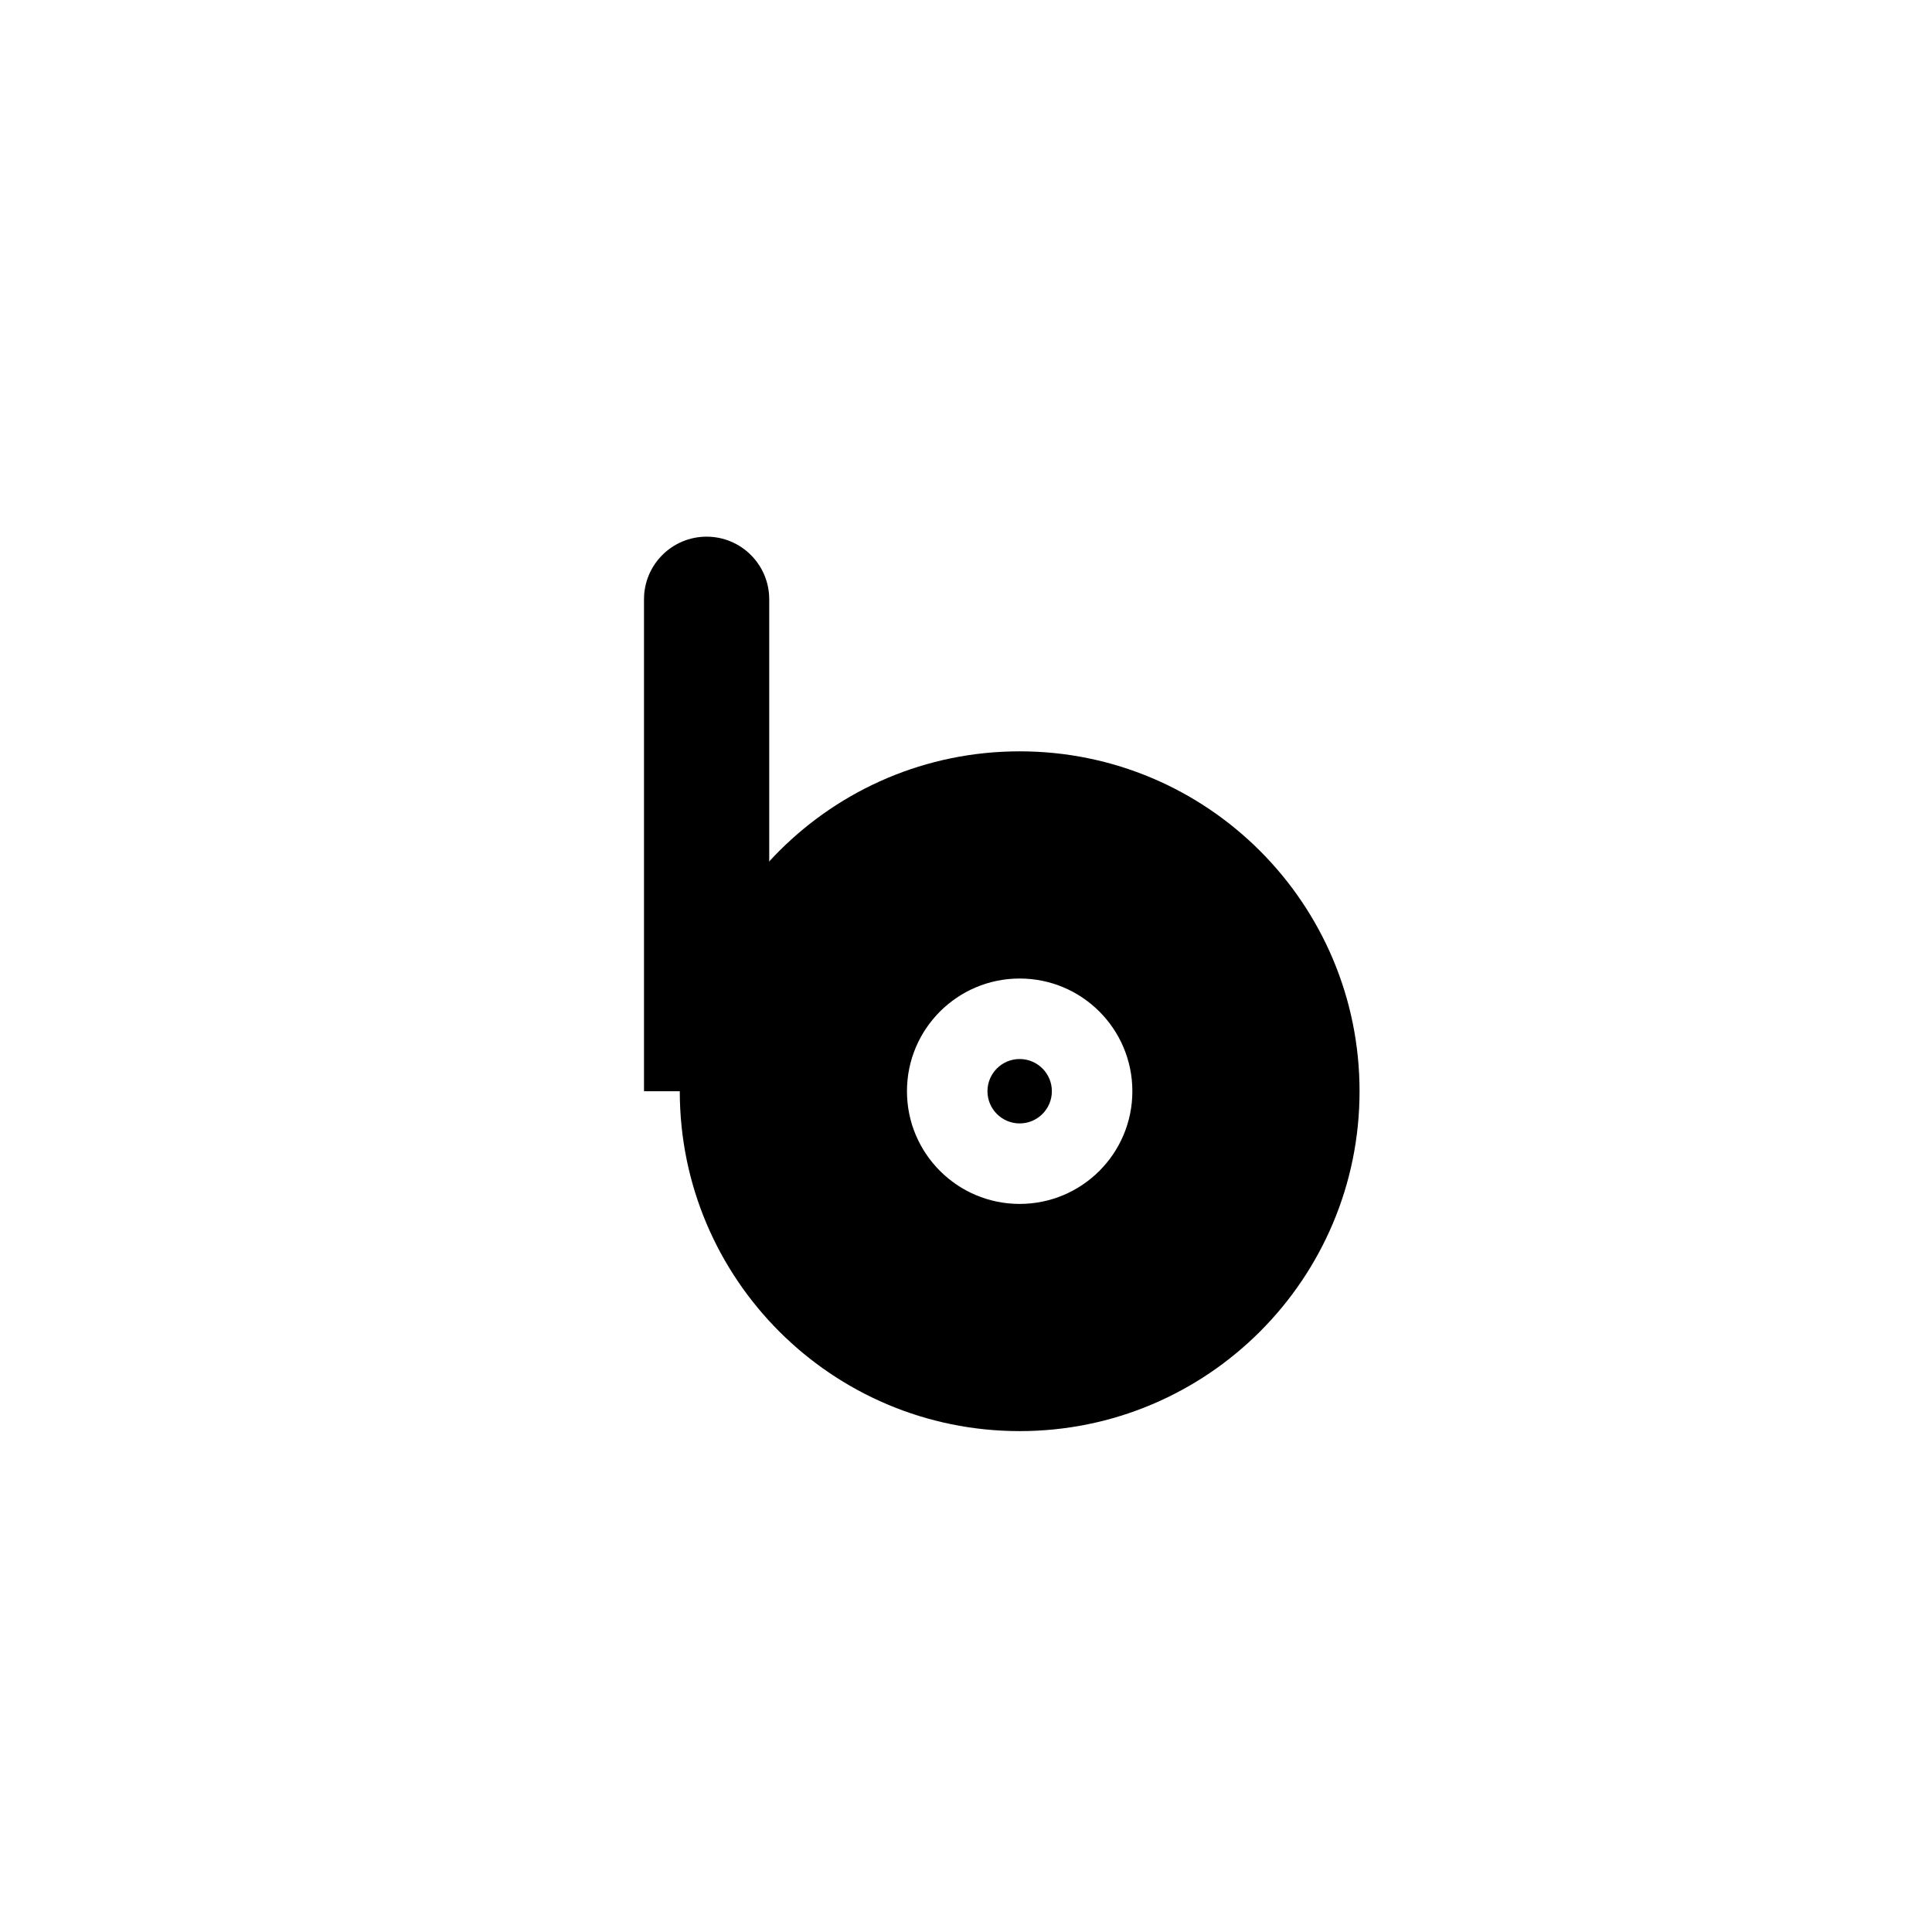
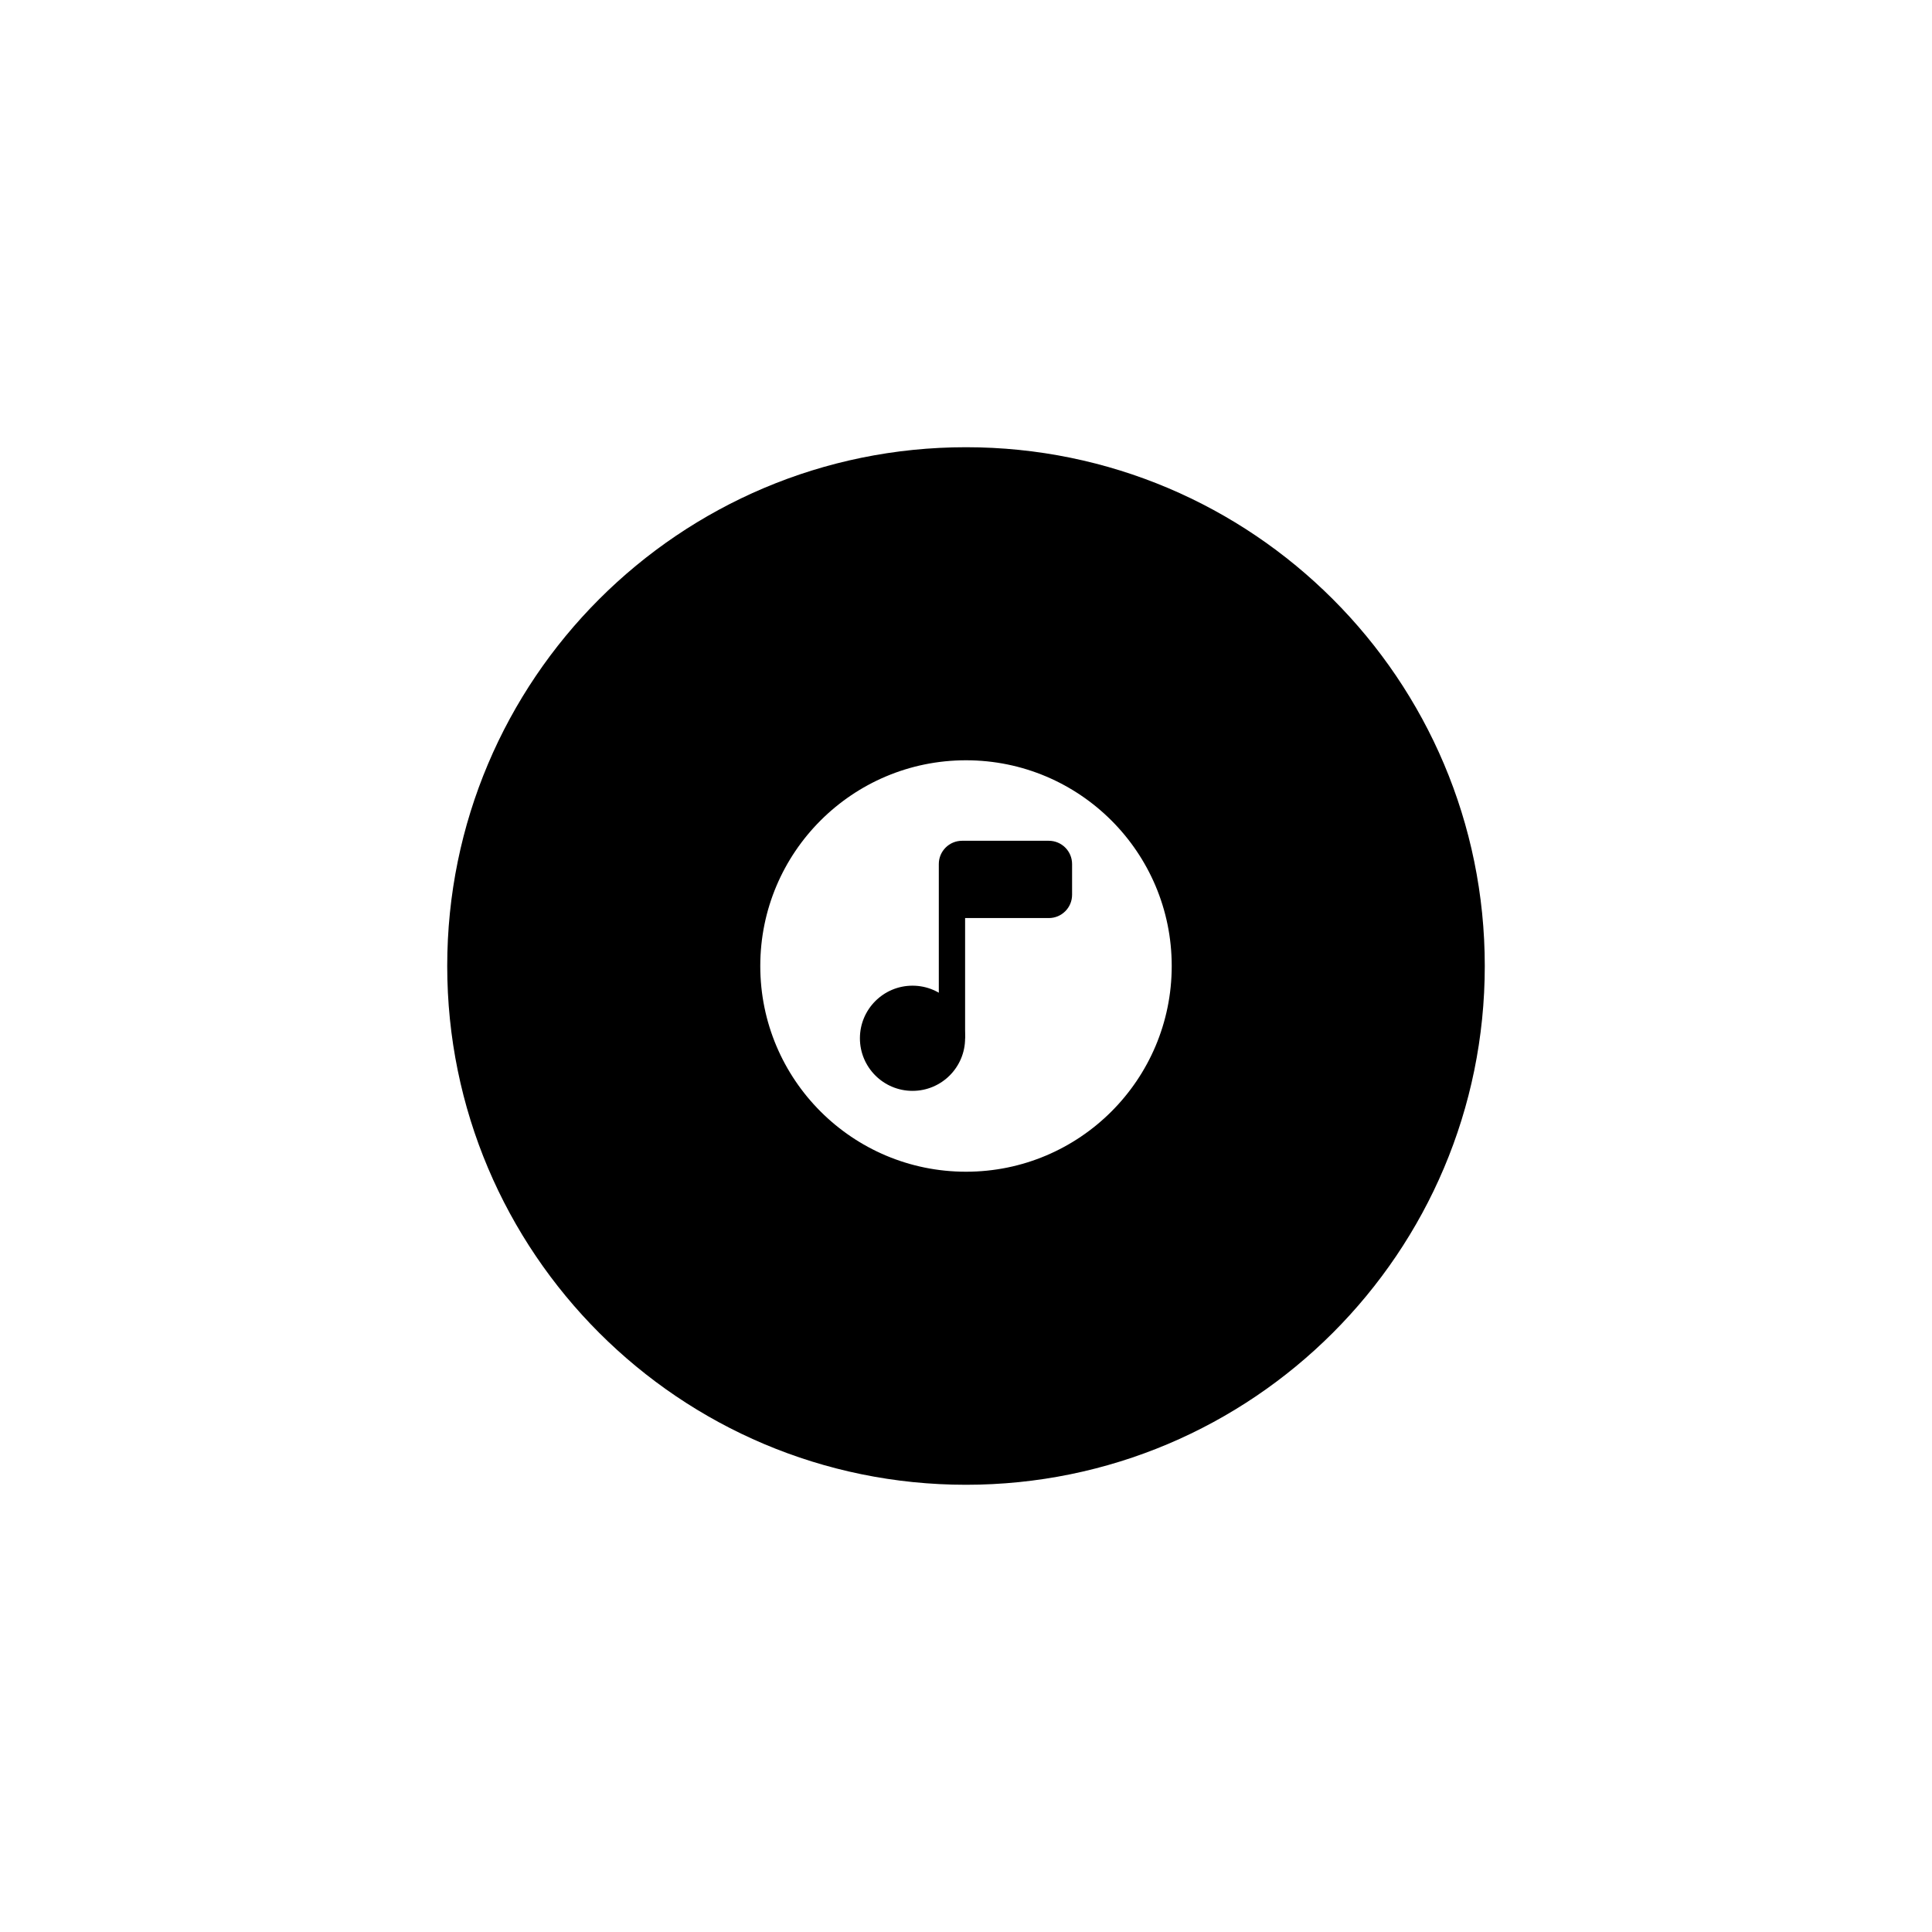
<svg xmlns="http://www.w3.org/2000/svg" viewBox="0 0 108 108">
-   <path fill="#000" d="M36 33.5a3.5 3.5 0 0 1 7 0V61h-7z" />
-   <path fill="#000" fill-rule="evenodd" d="M76 61a19 19 0 1 1-38 0 19 19 0 0 1 38 0zM63.3 61a6.3 6.3 0 1 0-12.6 0 6.3 6.3 0 0 0 12.6 0z" />
-   <circle fill="#000" cx="57" cy="61" r="1.8" />
+   <path fill="#000" fill-rule="evenodd" d="M25 54a29 29 0 1 0 58 0a29 29 0 1 0 -58 0zM42.5 54a11.5 11.5 0 1 0 23.0 0a11.5 11.5 0 1 0 -23.0 0z" />
+   <circle fill="#000" cx="51.01" cy="58.04" r="2.94" />
+   <path fill="#000" d="M52.48 58.04V48.3a1.3 1.3 0 0 1 1.3-1.3H58.63a1.3 1.3 0 0 1 1.3 1.3v1.72a1.3 1.3 0 0 1-1.3 1.3H53.95V58.04Z" />
</svg>
